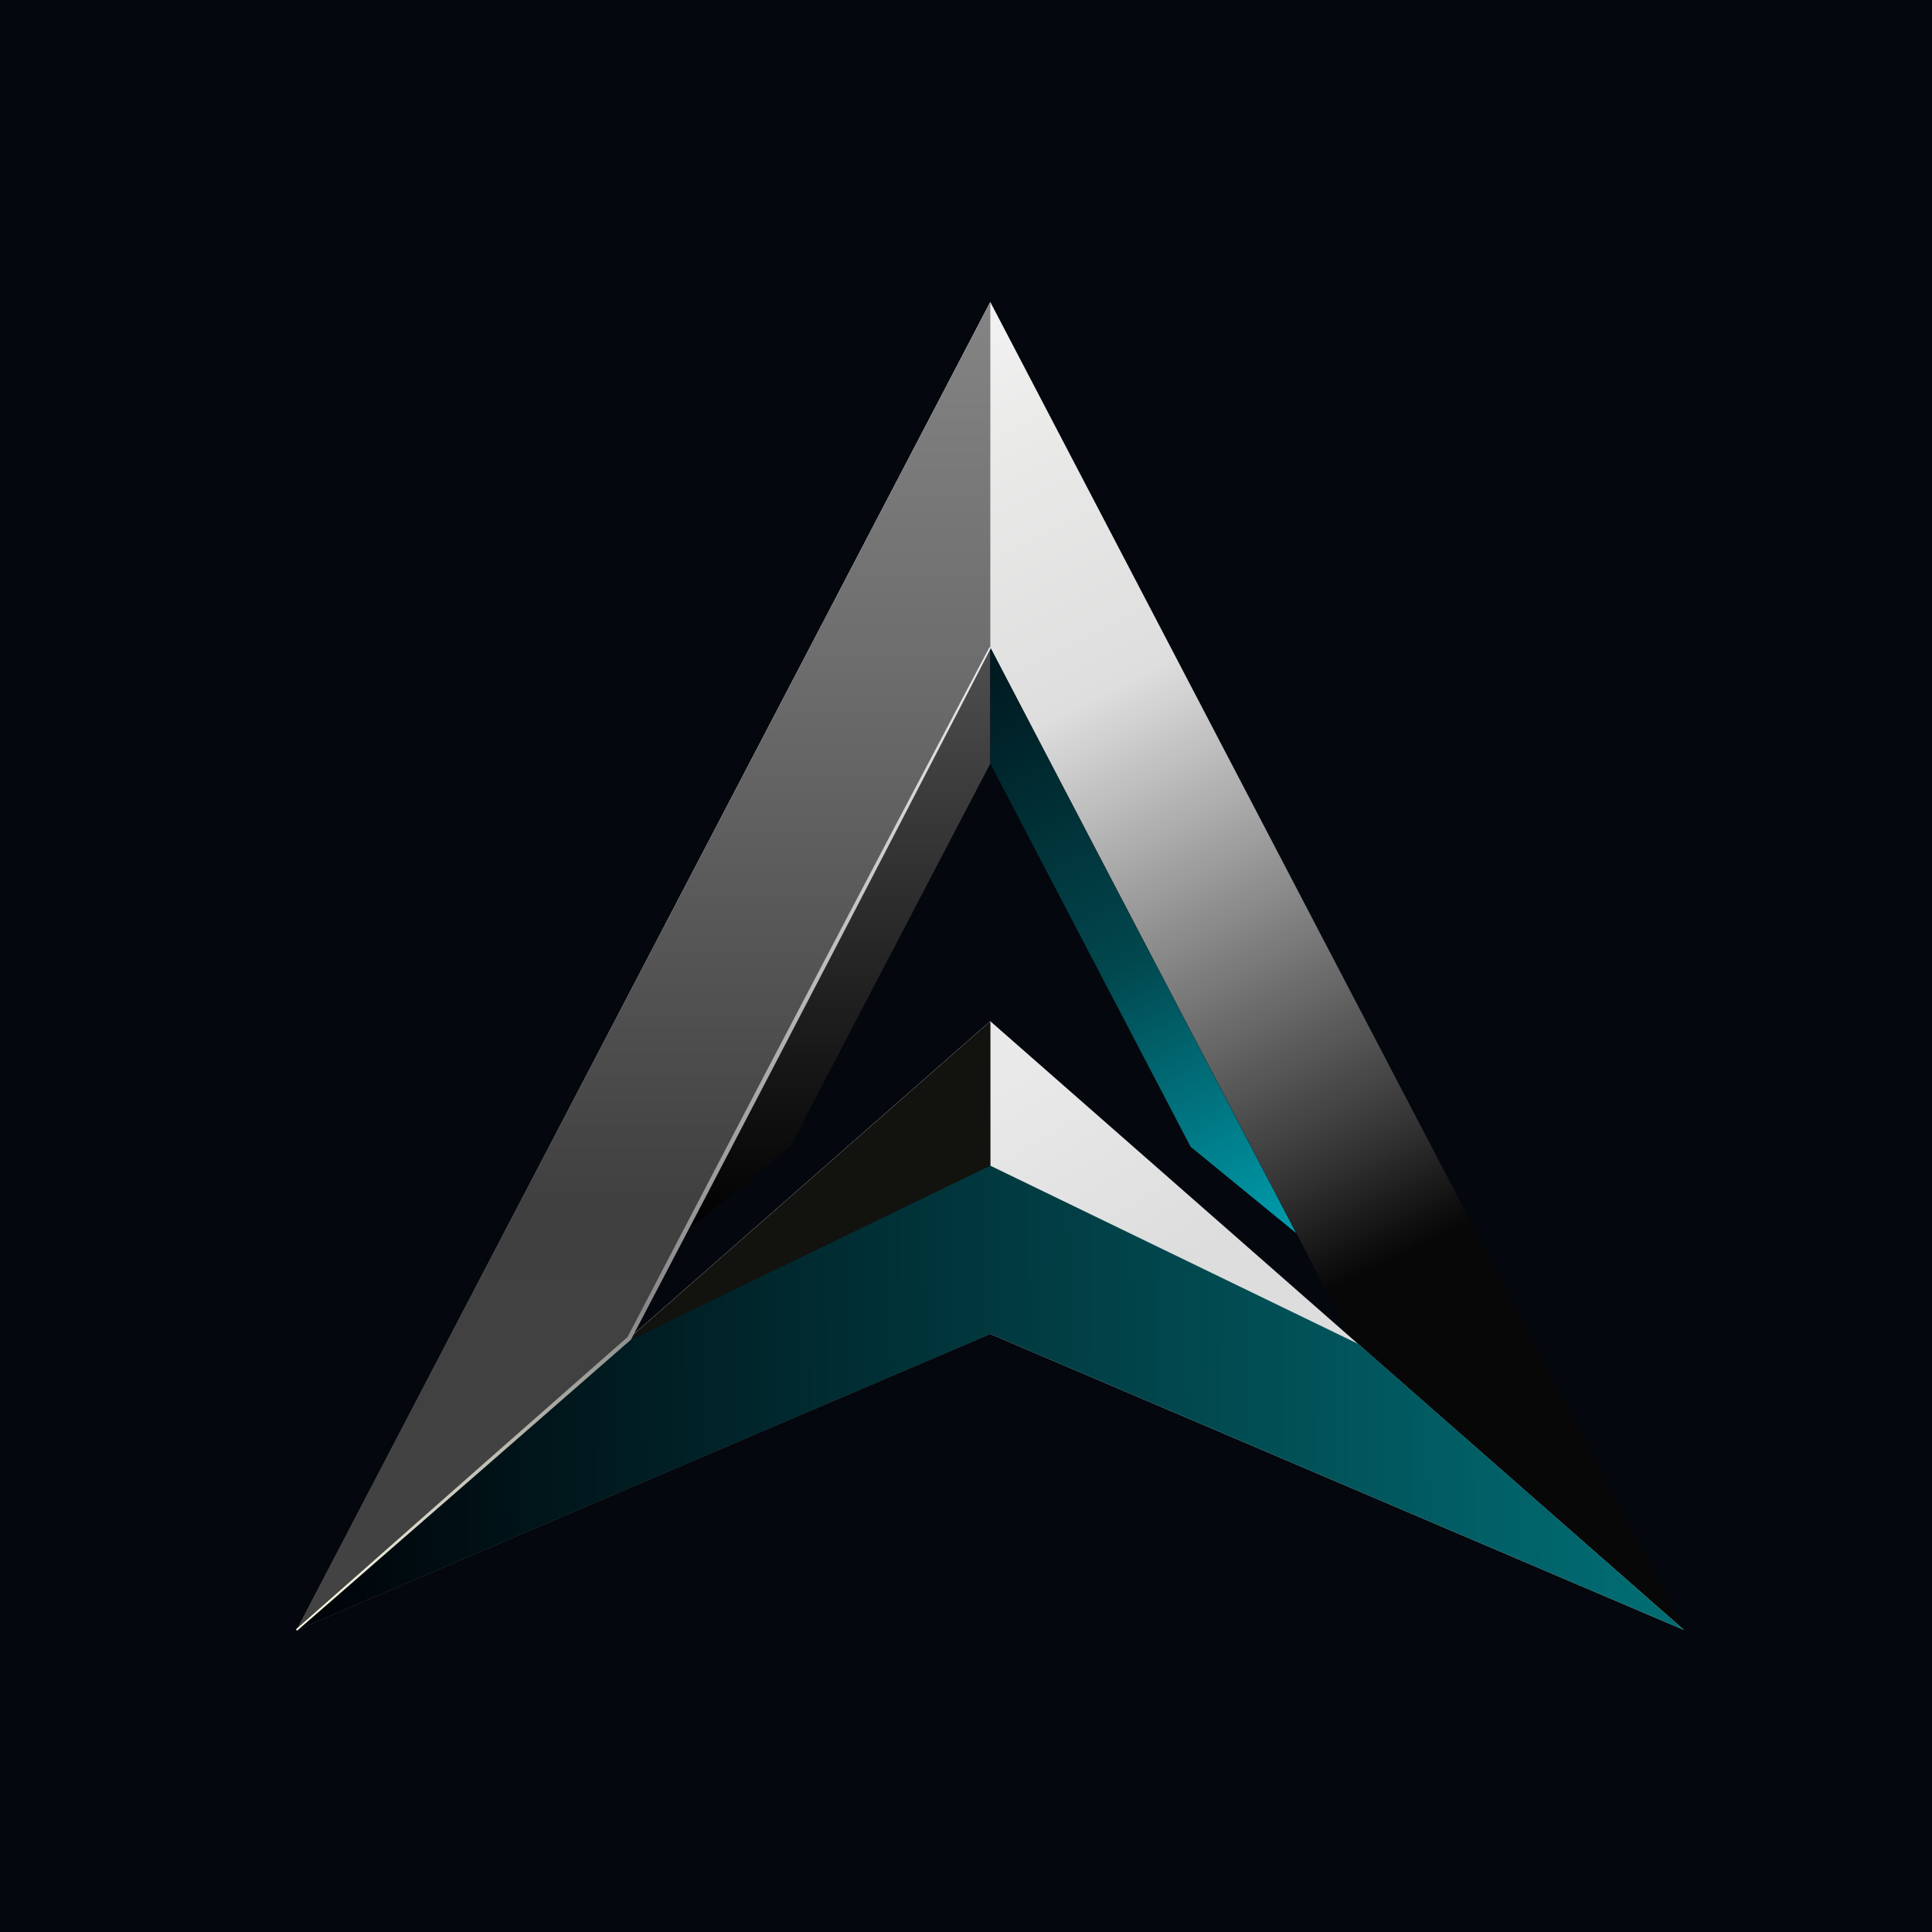
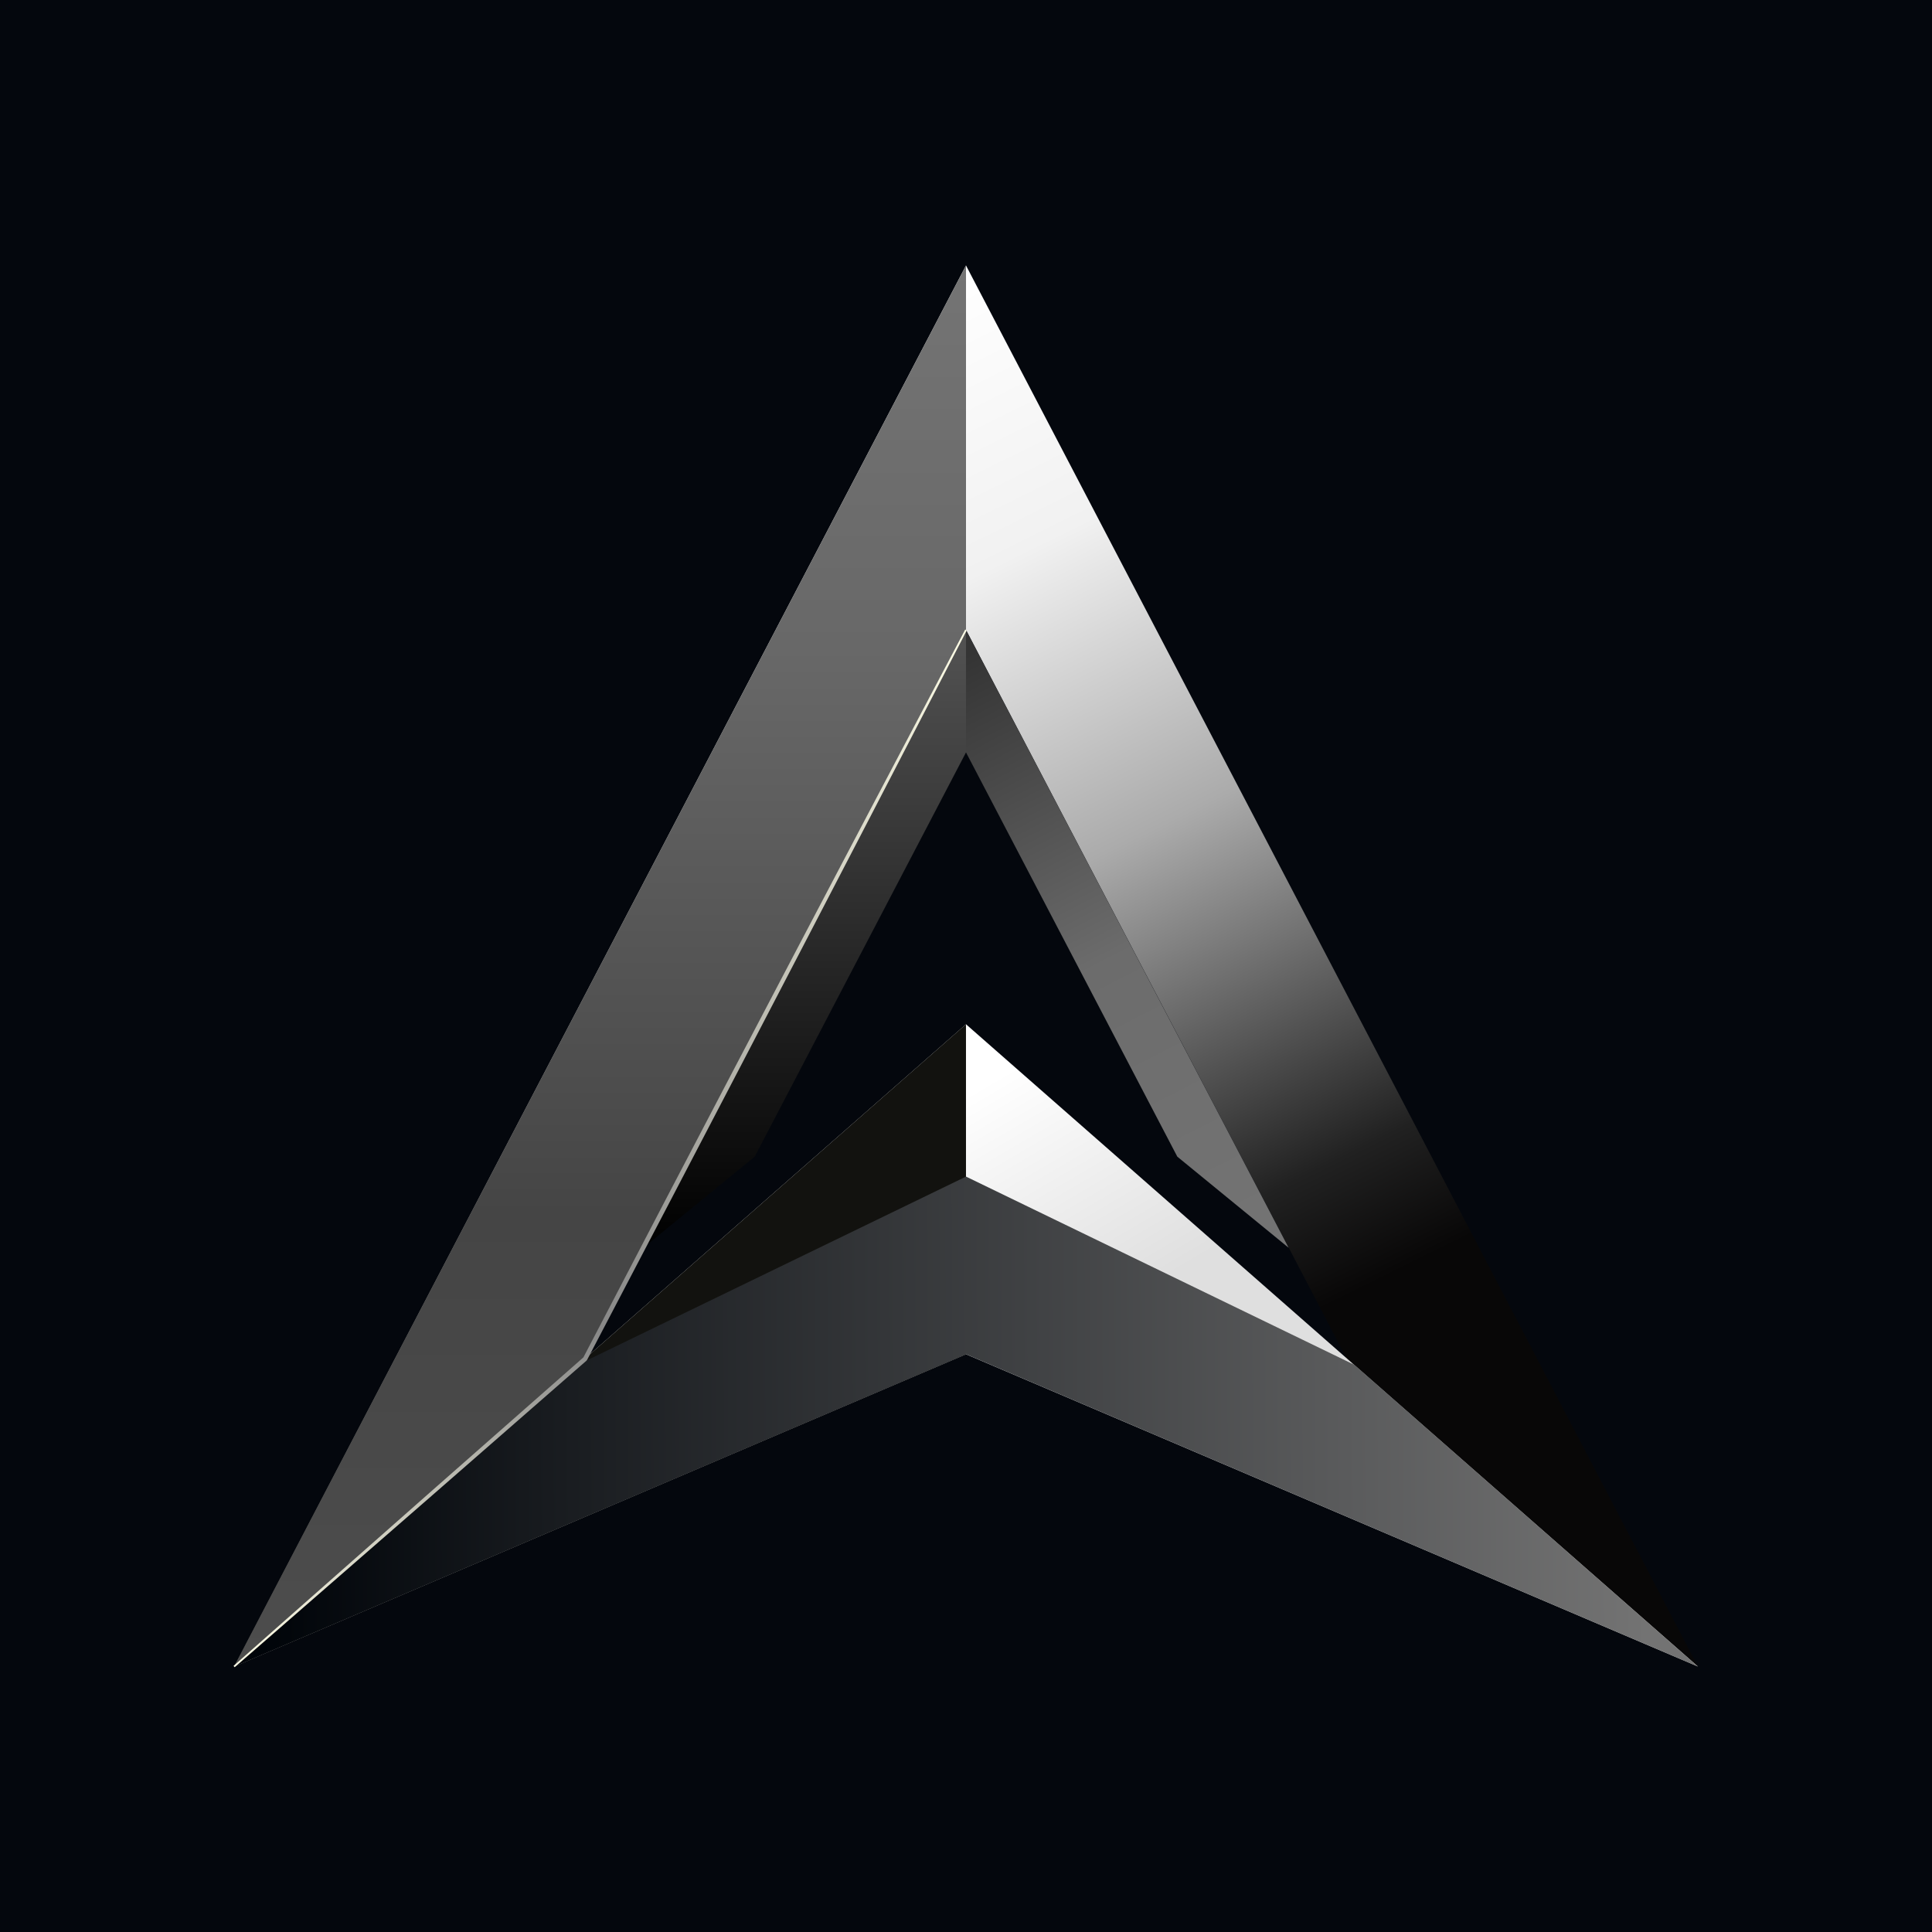
<svg xmlns="http://www.w3.org/2000/svg" width="32" height="32" viewBox="0 0 32 32" fill="none">
  <rect width="32" height="32" fill="#04070D" />
-   <path d="M27.892 26.997L16.402 21.965L4.912 26.997L16.402 5.001L27.892 26.997ZM10.399 22.214L16.402 16.938L22.406 22.214L16.402 10.723L10.399 22.214Z" fill="url(#paint0_linear_646_1466)" />
-   <path d="M16.402 16.914L27.893 26.998L16.402 22.095L4.912 26.998L16.402 16.914Z" fill="url(#paint1_linear_646_1466)" />
-   <path d="M16.403 10.723L10.4 22.214L16.403 16.938V21.964L4.912 26.997L16.403 5.001V10.723Z" fill="url(#paint2_linear_646_1466)" />
-   <path d="M16.402 22.097L4.912 27L16.402 16.916V22.097Z" fill="#12120F" />
-   <path d="M16.402 19.307L22.499 22.261L27.893 26.998L16.402 22.095L4.912 26.998L10.305 22.261L16.402 19.307Z" fill="url(#paint3_linear_646_1466)" />
-   <path d="M16.402 12.648L13.085 18.994L11.338 20.424L16.402 10.725V12.648Z" fill="url(#paint4_linear_646_1466)" />
-   <path d="M16.403 12.648L19.72 18.994L21.467 20.424L16.403 10.726V12.648Z" fill="url(#paint5_linear_646_1466)" />
-   <path d="M16.414 10.73C16.406 10.726 16.398 10.722 16.39 10.718C16.232 11.016 16.075 11.314 15.917 11.613C14.5 14.298 13.089 16.985 11.683 19.676C11.252 20.501 10.821 21.326 10.391 22.151L10.399 22.141C8.818 23.531 7.238 24.923 5.661 26.318C5.408 26.541 5.155 26.764 4.902 26.988C4.909 26.995 4.915 27.002 4.921 27.009C5.175 26.787 5.43 26.566 5.685 26.345C7.273 24.963 8.86 23.58 10.445 22.194L10.453 22.184C10.885 21.36 11.317 20.535 11.748 19.71C13.154 17.02 14.554 14.326 15.95 11.629C16.105 11.33 16.259 11.03 16.414 10.73Z" fill="url(#paint6_linear_646_1466)" />
+   <path d="M28.123 27.604L16 22.293L3.877 27.604L16 4.397L28.123 27.604ZM9.666 22.556L16 16.989L22.333 22.556L16 10.434L9.666 22.556Z" fill="url(#paint0_linear_1429_336)" />
+   <path d="M16 16.965L28.123 27.603L16 22.431L3.877 27.603L16 16.965Z" fill="url(#paint1_linear_1429_336)" />
+   <path d="M16 10.434L9.666 22.555L16 16.989V22.293L3.877 27.602L16 4.396V10.434Z" fill="url(#paint2_linear_1429_336)" />
+   <path d="M15.999 22.431L3.877 27.603L15.999 16.965V22.431Z" fill="#12120F" />
+   <path d="M16 19.488L22.433 22.606L28.123 27.603L16 22.43L3.877 27.603L9.568 22.606L16 19.488Z" fill="url(#paint3_linear_1429_336)" />
+   <path d="M16 12.462L12.5 19.158L10.656 20.667L16 10.434V12.462Z" fill="url(#paint4_linear_1429_336)" />
+   <path d="M16 12.462L19.5 19.158L21.344 20.667L16 10.434V12.462Z" fill="url(#paint5_linear_1429_336)" />
+   <path d="M16.013 10.44C16.005 10.436 15.996 10.431 15.987 10.427C15.821 10.741 15.655 11.056 15.489 11.371C13.994 14.204 12.505 17.04 11.021 19.878C10.566 20.749 10.112 21.619 9.659 22.49L9.667 22.479C7.999 23.945 6.332 25.414 4.668 26.885C4.401 27.121 4.134 27.357 3.868 27.593C3.874 27.6 3.881 27.607 3.887 27.614C4.156 27.381 4.424 27.148 4.693 26.914C6.369 25.457 8.044 23.997 9.716 22.535L9.724 22.524C10.18 21.654 10.635 20.785 11.09 19.914C12.573 17.076 14.051 14.234 15.523 11.389C15.686 11.072 15.85 10.756 16.013 10.44Z" fill="url(#paint6_linear_1429_336)" />
  <defs>
-     <linearGradient id="paint0_linear_646_1466" x1="16.402" y1="5.001" x2="27.306" y2="26.997" gradientUnits="userSpaceOnUse">
-       <stop stop-color="#F2F2F2" />
-       <stop offset="0.09" stop-color="#EAEAE9" />
-       <stop offset="0.27" stop-color="#DEDEDE" />
-       <stop offset="0.618" stop-color="#363636" />
+     <linearGradient id="paint0_linear_1429_336" x1="16" y1="4.397" x2="27.505" y2="27.604" gradientUnits="userSpaceOnUse">
+       <stop stop-color="white" />
+       <stop offset="0.18" stop-color="#F1F1F1" />
+       <stop offset="0.376" stop-color="#ABABAB" />
+       <stop offset="0.618" stop-color="#212121" />
      <stop offset="0.699" stop-color="#080707" />
    </linearGradient>
-     <linearGradient id="paint1_linear_646_1466" x1="16.848" y1="17.759" x2="18.911" y2="21.276" gradientUnits="userSpaceOnUse">
-       <stop stop-color="#E9E9E9" />
-       <stop offset="1" stop-color="#DDDDDD" />
+     <linearGradient id="paint1_linear_1429_336" x1="16.47" y1="17.856" x2="18.648" y2="21.567" gradientUnits="userSpaceOnUse">
+       <stop stop-color="white" />
+       <stop offset="1" stop-color="#DFDFDF" />
    </linearGradient>
-     <linearGradient id="paint2_linear_646_1466" x1="16.403" y1="5.001" x2="16.403" y2="26.997" gradientUnits="userSpaceOnUse">
-       <stop stop-color="#848484" />
-       <stop offset="0.273" stop-color="#6D6D6D" />
-       <stop offset="0.677" stop-color="#404040" />
-       <stop offset="1" stop-color="#434343" />
+     <linearGradient id="paint2_linear_1429_336" x1="16" y1="4.396" x2="16" y2="27.602" gradientUnits="userSpaceOnUse">
+       <stop stop-color="#747474" />
+       <stop offset="0.273" stop-color="#686868" />
+       <stop offset="0.677" stop-color="#454545" />
+       <stop offset="1" stop-color="#4D4D4D" />
    </linearGradient>
-     <linearGradient id="paint3_linear_646_1466" x1="27.095" y1="26.576" x2="5.334" y2="26.693" gradientUnits="userSpaceOnUse">
-       <stop stop-color="#016B72" />
+     <linearGradient id="paint3_linear_1429_336" x1="27.282" y1="27.158" x2="4.323" y2="27.282" gradientUnits="userSpaceOnUse">
+       <stop stop-color="#737373" />
      <stop offset="1" stop-color="#000409" />
    </linearGradient>
-     <linearGradient id="paint4_linear_646_1466" x1="13.87" y1="10.725" x2="13.87" y2="20.424" gradientUnits="userSpaceOnUse">
-       <stop stop-color="#4F4F4F" />
+     <linearGradient id="paint4_linear_1429_336" x1="13.328" y1="10.434" x2="13.328" y2="20.667" gradientUnits="userSpaceOnUse">
+       <stop stop-color="#535353" />
      <stop offset="1" />
    </linearGradient>
-     <linearGradient id="paint5_linear_646_1466" x1="16.637" y1="11.007" x2="21.466" y2="20.432" gradientUnits="userSpaceOnUse">
-       <stop stop-color="#001A21" />
-       <stop offset="0.499" stop-color="#01474D" />
-       <stop offset="1" stop-color="#009EAF" />
+     <linearGradient id="paint5_linear_1429_336" x1="16.248" y1="10.731" x2="21.344" y2="20.676" gradientUnits="userSpaceOnUse">
+       <stop stop-color="#343434" />
+       <stop offset="0.499" stop-color="#6C6C6C" />
+       <stop offset="1" stop-color="#747474" />
    </linearGradient>
-     <linearGradient id="paint6_linear_646_1466" x1="16.402" y1="10.724" x2="5.099" y2="26.998" gradientUnits="userSpaceOnUse">
-       <stop stop-color="#ECECEC" />
+     <linearGradient id="paint6_linear_1429_336" x1="16" y1="10.434" x2="4.075" y2="27.603" gradientUnits="userSpaceOnUse">
+       <stop stop-color="#FEFDE6" />
      <stop offset="0.619" stop-color="#888888" />
      <stop offset="1" stop-color="#FEFDE6" />
    </linearGradient>
  </defs>
</svg>
